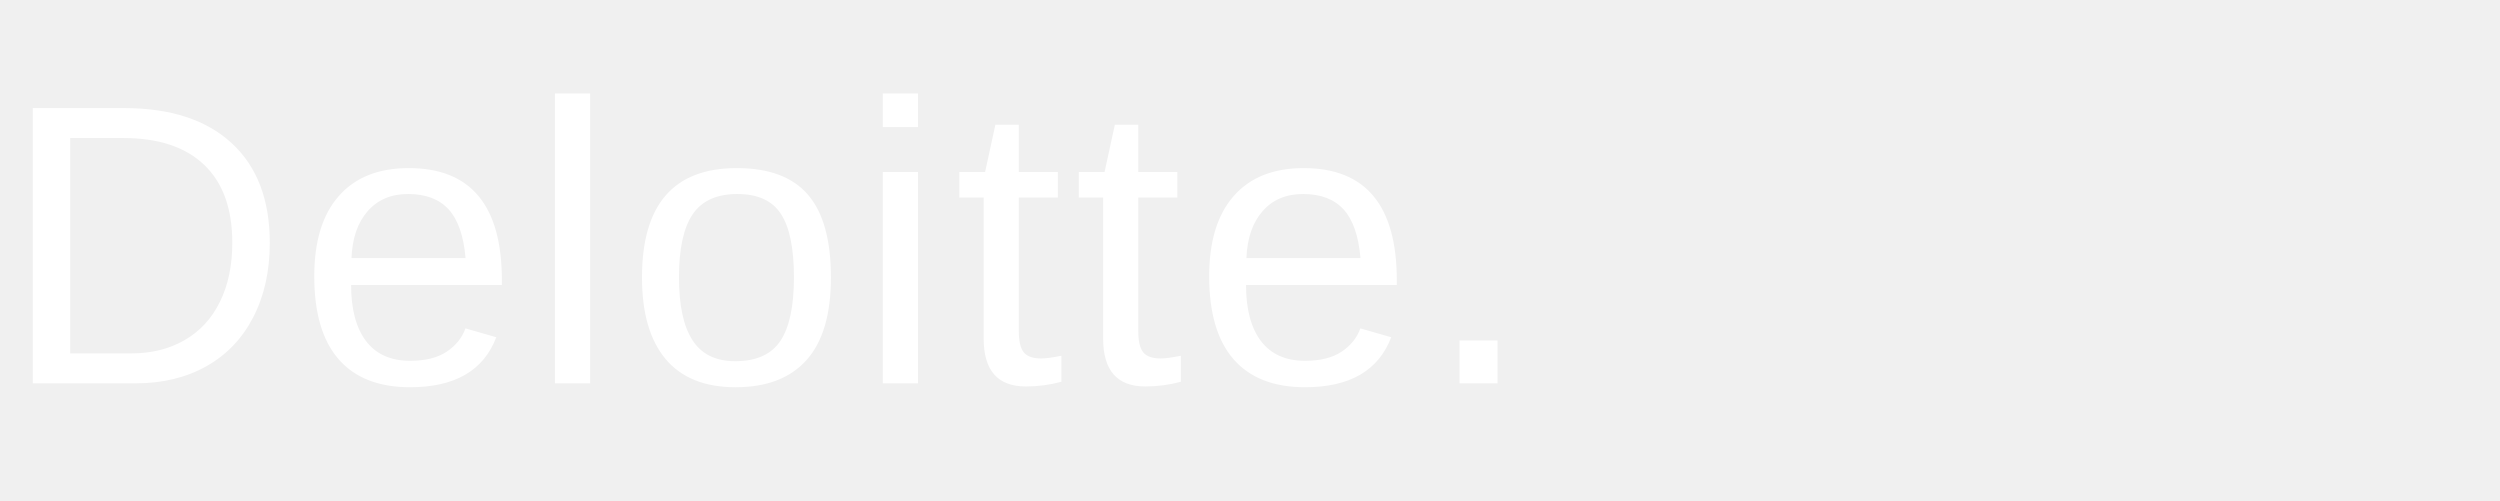
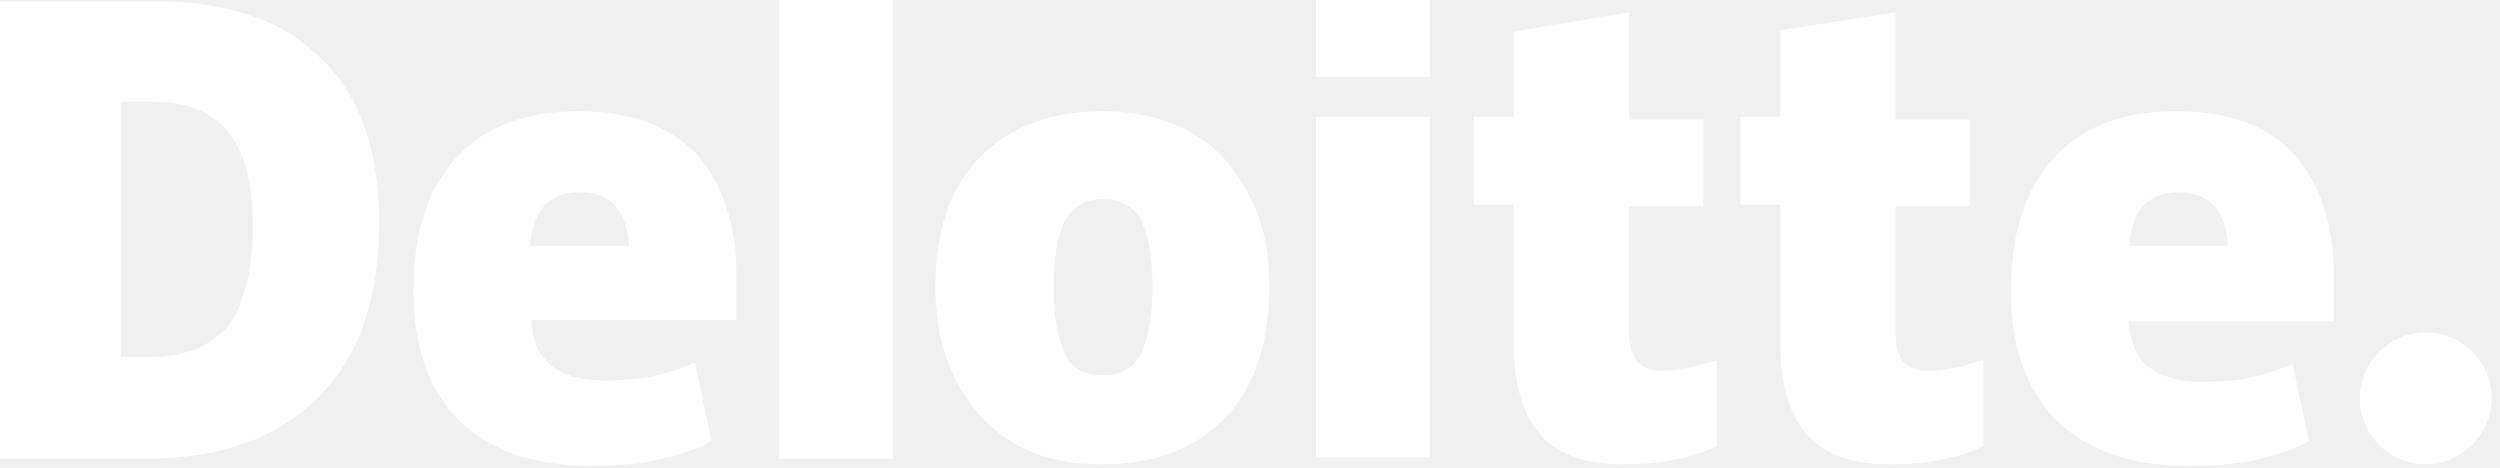
- <svg xmlns="http://www.w3.org/2000/svg" viewBox="0 0 300 60">
-   <text x="0" y="46" font-family="Arial, Helvetica, sans-serif" font-size="48" font-weight="400" fill="#ffffff" letter-spacing="1">Deloitte.</text>
+ <svg xmlns="http://www.w3.org/2000/svg" version="1.1" id="Layer_1" x="0px" y="0px" viewBox="0 0 182 34" style="enable-background:new 0 0 182 34;" xml:space="preserve">
+   <style type="text/css">
+ 	.st0{fill:#ffffff;}
+ 	.st1{fill:#FFFFFF;}
+ </style>
+   <g>
+     <path class="st0" d="M171.8,29c0-2.7,2.2-4.8,4.8-4.8c2.7,0,4.8,2.2,4.8,4.8s-2.2,4.8-4.8,4.8S171.8,31.7,171.8,29" />
+     <path class="st1" d="M27.6,16.1c0,5.6-1.4,9.8-4.4,12.8s-7.2,4.5-12.6,4.5H0V0.1h11.2c5.3,0,9.3,1.3,12.1,4.1   C26.2,6.9,27.6,10.9,27.6,16.1 M18.4,16.4c0-3.1-0.6-5.3-1.8-6.8c-1.1-1.4-3-2.2-5.4-2.2H8.8v18.6h2c2.7,0,4.6-0.8,5.9-2.4   C17.8,22,18.4,19.6,18.4,16.4" />
+     <rect x="56.7" class="st1" width="8.3" height="33.4" />
+     <path class="st1" d="M92.4,20.9c0,4-1,7.2-3.2,9.5s-5.2,3.4-9,3.4c-3.7,0-6.6-1.1-8.8-3.5c-2.2-2.4-3.3-5.5-3.3-9.4   c0-4,1-7.2,3.2-9.4c2.2-2.3,5.2-3.4,9-3.4c2.4,0,4.5,0.5,6.3,1.5c1.9,1,3.2,2.5,4.2,4.4C92,16.1,92.4,18.3,92.4,20.9 M76.7,20.9   c0,2.2,0.3,3.7,0.8,4.8c0.5,1.1,1.4,1.6,2.8,1.6s2.2-0.5,2.8-1.6c0.5-1.1,0.8-2.8,0.8-4.8c0-2.2-0.3-3.7-0.8-4.8   c-0.5-1-1.4-1.6-2.8-1.6c-1.2,0-2.2,0.5-2.8,1.6C77,17.2,76.7,18.7,76.7,20.9" />
+     <rect x="95.8" y="8.5" class="st1" width="8.3" height="24.8" />
+     <rect x="95.8" class="st1" width="8.3" height="5.6" />
+     <path class="st1" d="M121,27c1.1,0,2.5-0.3,4-0.8v6.3c-1.1,0.5-2.2,0.8-3.2,1c-1,0.2-2.2,0.3-3.6,0.3c-2.8,0-4.8-0.7-6.1-2.2   c-1.2-1.4-1.9-3.6-1.9-6.5V14.9h-2.9V8.5h2.9V2.3l8.4-1.4v7.8h5.4V15h-5.4v9.6C118.8,26.3,119.5,27,121,27" />
+     <path class="st1" d="M140.4,27c1.1,0,2.5-0.3,4-0.8v6.3c-1.1,0.5-2.2,0.8-3.2,1c-1,0.2-2.2,0.3-3.6,0.3c-2.8,0-4.8-0.7-6.1-2.2   c-1.2-1.4-1.9-3.6-1.9-6.5V14.9h-2.9V8.5h2.9V2.2l8.4-1.3v7.8h5.4V15h-5.4v9.6C138.1,26.3,138.9,27,140.4,27" />
+     <path class="st1" d="M166.8,11c-2-2-4.8-2.9-8.4-2.9c-3.8,0-6.8,1.1-8.9,3.4c-2.1,2.3-3.1,5.5-3.1,9.7c0,4,1.1,7.2,3.3,9.4   c2.3,2.2,5.4,3.3,9.4,3.3c2,0,3.6-0.1,5-0.4c1.3-0.3,2.8-0.7,4-1.4l-1.2-5.6c-0.9,0.4-1.9,0.7-2.7,0.9c-1.2,0.3-2.6,0.4-4,0.4   c-1.6,0-2.9-0.4-3.8-1.1c-0.9-0.8-1.4-1.9-1.4-3.3h14.9v-3.9C169.8,15.8,168.7,13,166.8,11 M155,17.9c0.1-1.3,0.5-2.4,1.1-3   c0.6-0.6,1.4-0.9,2.5-0.9c1,0,2,0.3,2.6,1c0.6,0.7,0.9,1.6,1,2.9H155z" />
+     <path class="st1" d="M50.5,11c-2.1-2-4.8-2.9-8.4-2.9c-3.8,0-6.8,1.1-8.9,3.4s-3.1,5.5-3.1,9.7c0,4,1.1,7.2,3.3,9.4   c2.3,2.2,5.4,3.3,9.4,3.3c2,0,3.6-0.1,5-0.4c1.3-0.3,2.8-0.7,4-1.4l-1.2-5.7c-0.9,0.4-1.9,0.7-2.7,0.9c-1.2,0.3-2.6,0.4-4,0.4   c-1.6,0-2.9-0.4-3.8-1.1c-0.9-0.8-1.4-1.9-1.4-3.3h14.9v-3.8C53.5,15.8,52.4,13,50.5,11 M38.6,17.9c0.1-1.3,0.5-2.4,1.1-3   s1.4-0.9,2.5-0.9s2,0.3,2.6,1c0.6,0.7,0.9,1.6,1,2.9H38.6z" />
+   </g>
</svg>
